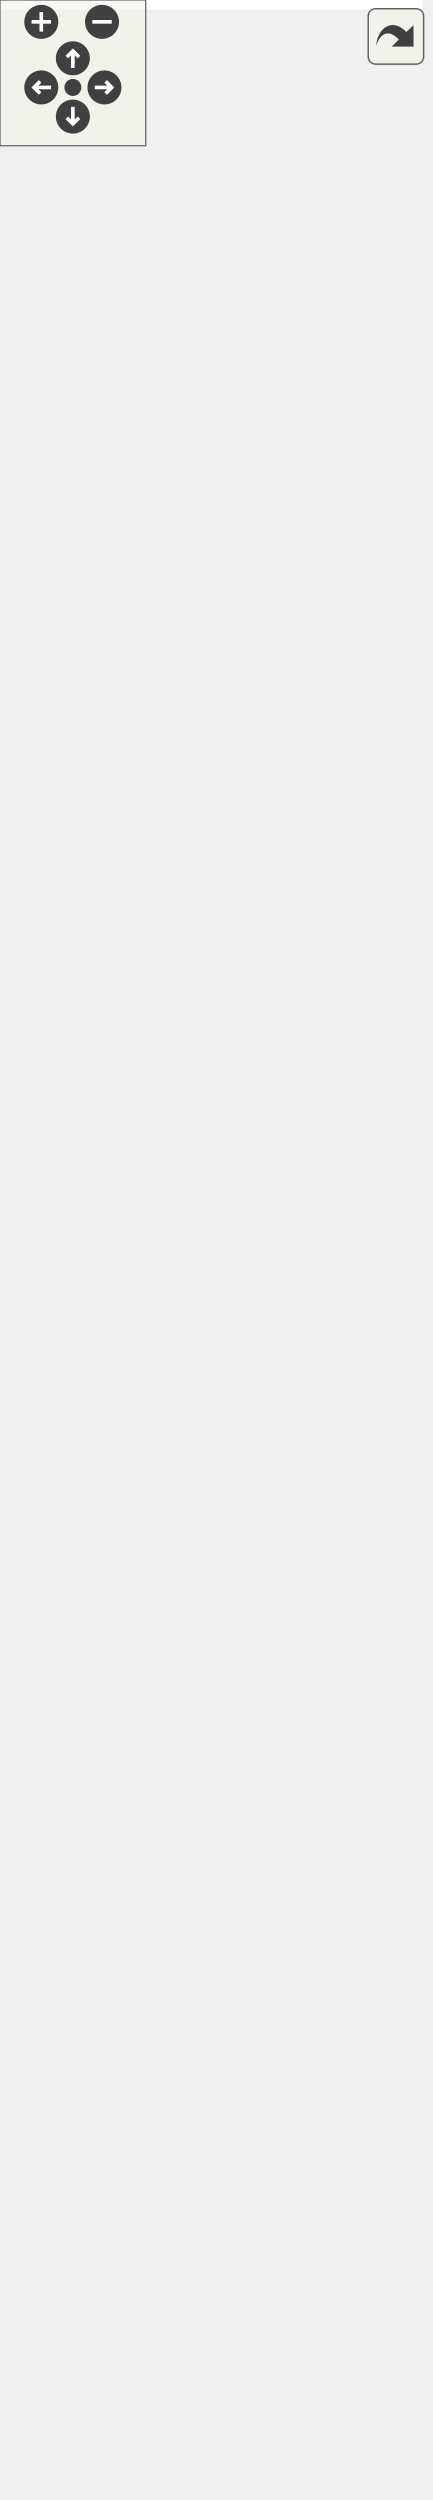
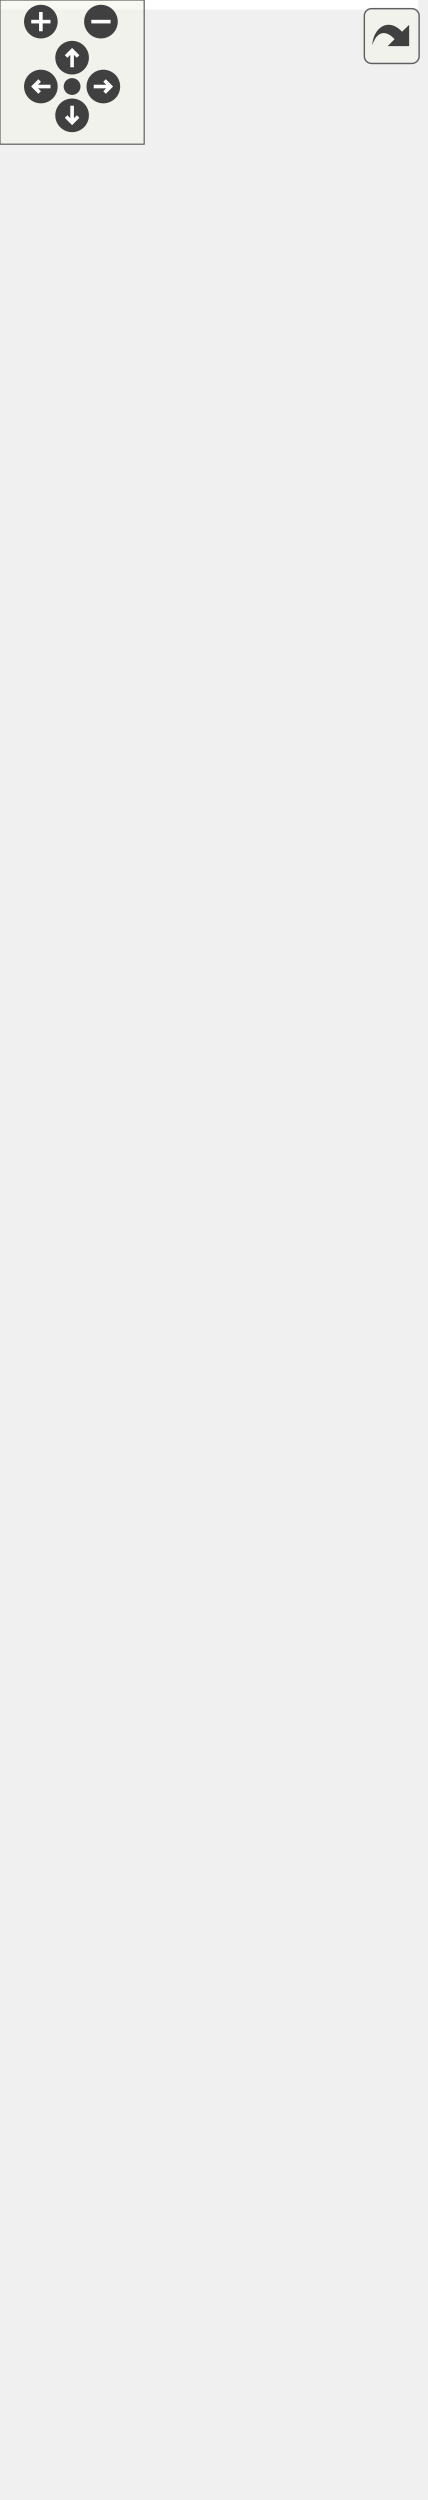
<svg xmlns="http://www.w3.org/2000/svg" xmlns:xlink="http://www.w3.org/1999/xlink" id="main" version="1.1" xml:space="preserve">
  <style type="text/css">
.edge:hover path { stroke: red; }
.edge:hover polygon { stroke: red; fill: red; }
</style>
  <defs>
    <circle id="rim" cx="0" cy="0" r="7" />
    <circle id="rim2" cx="0" cy="0" r="3.5" />
    <g id="zoomPlus">
      <use xlink:href="#rim" fill="#404040">
        <set attributeName="fill" to="#808080" begin="zoomplus.mouseover" end="zoomplus.mouseout" />
      </use>
      <path d="M-4,0h8M0,-4v8" fill="none" stroke="white" stroke-width="1.5" pointer-events="none" />
    </g>
    <g id="zoomMin">
      <use xlink:href="#rim" fill="#404040">
        <set attributeName="fill" to="#808080" begin="zoomminus.mouseover" end="zoomminus.mouseout" />
      </use>
      <path d="M-4,0h8" fill="none" stroke="white" stroke-width="1.5" pointer-events="none" />
    </g>
    <g id="dirArrow">
      <path fill="none" stroke="white" stroke-width="1.5" d="M0,-3.0v7 M-2.5,-0.5L0,-3.0L2.5,-0.5" />
    </g>
    <g id="resetDef">
      <use xlink:href="#rim2" fill="#404040">
        <set attributeName="fill" to="#808080" begin="reset.mouseover" end="reset.mouseout" />
      </use>
    </g>
  </defs>
  <svg id="graph" class="graph">
    <g id="viewport">
-       <polygon fill="white" stroke="none" points="-4,4 -4,-969 174,-969 174,4 -4,4" />
+       <polygon fill="white" stroke="none" points="-4,4 -4,-980 174,-980 174,4 -4,4" />
      <g id="node1" class="node">
        <polygon fill="#bfbfbf" stroke="black" points="8.5,-0.5 8.5,-123.5 161.5,-123.5 161.5,-0.5 8.5,-0.5" />
        <text text-anchor="middle" x="85" y="-111.5" font-family="Helvetica,sans-Serif" font-size="10.00">NetworkService::FileDescriptor</text>
        <polyline fill="none" stroke="black" points="8.5,-104.5 161.5,-104.5 " />
        <text text-anchor="start" x="16.5" y="-92.5" font-family="Helvetica,sans-Serif" font-size="10.00">- linkduration</text>
        <polyline fill="none" stroke="black" points="8.5,-85.5 161.5,-85.5 " />
        <text text-anchor="start" x="16.5" y="-73.5" font-family="Helvetica,sans-Serif" font-size="10.00">+ FileDescriptor()</text>
        <text text-anchor="start" x="16.5" y="-62.5" font-family="Helvetica,sans-Serif" font-size="10.00">+ getLinkDuration()</text>
        <text text-anchor="start" x="16.5" y="-51.5" font-family="Helvetica,sans-Serif" font-size="10.00">+ getType()</text>
        <text text-anchor="start" x="16.5" y="-40.5" font-family="Helvetica,sans-Serif" font-size="10.00">+ calculatePrice()</text>
        <text text-anchor="start" x="16.5" y="-29.5" font-family="Helvetica,sans-Serif" font-size="10.00">+ ~FileDescriptor()</text>
        <text text-anchor="start" x="16.5" y="-18.5" font-family="Helvetica,sans-Serif" font-size="10.00"># setLinkDuration()</text>
        <text text-anchor="start" x="16.5" y="-7.5" font-family="Helvetica,sans-Serif" font-size="10.00">- FileDescriptor()</text>
      </g>
      <g id="node2" class="node">
        <g id="a_node2">
          <a xlink:href="class_network_service_1_1_post_descriptor.html" target="_top" xlink:title="Описатель сервиса &quot;почта&quot;, наследуемый от ServiceDescriptor. ">
            <polygon fill="white" stroke="black" points="6,-161.5 6,-317.5 164,-317.5 164,-161.5 6,-161.5" />
            <text text-anchor="middle" x="85" y="-305.5" font-family="Helvetica,sans-Serif" font-size="10.00">NetworkService::PostDescriptor</text>
            <polyline fill="none" stroke="black" points="6,-298.5 164,-298.5 " />
            <text text-anchor="start" x="14" y="-286.5" font-family="Helvetica,sans-Serif" font-size="10.00">- traffic</text>
            <text text-anchor="start" x="14" y="-275.5" font-family="Helvetica,sans-Serif" font-size="10.00">- direction</text>
            <polyline fill="none" stroke="black" points="6,-268.5 164,-268.5 " />
            <text text-anchor="start" x="14" y="-256.5" font-family="Helvetica,sans-Serif" font-size="10.00">+ PostDescriptor()</text>
            <text text-anchor="start" x="14" y="-245.5" font-family="Helvetica,sans-Serif" font-size="10.00">+ PostDescriptor()</text>
            <text text-anchor="start" x="14" y="-234.5" font-family="Helvetica,sans-Serif" font-size="10.00">+ getDirection()</text>
            <text text-anchor="start" x="14" y="-223.5" font-family="Helvetica,sans-Serif" font-size="10.00">+ getTraffic()</text>
            <text text-anchor="start" x="14" y="-212.5" font-family="Helvetica,sans-Serif" font-size="10.00">+ getType()</text>
            <text text-anchor="start" x="14" y="-201.5" font-family="Helvetica,sans-Serif" font-size="10.00">+ calculatePrice()</text>
            <text text-anchor="start" x="14" y="-190.5" font-family="Helvetica,sans-Serif" font-size="10.00">+ ~PostDescriptor()</text>
            <text text-anchor="start" x="14" y="-179.5" font-family="Helvetica,sans-Serif" font-size="10.00"># setTraffic()</text>
            <text text-anchor="start" x="14" y="-168.5" font-family="Helvetica,sans-Serif" font-size="10.00"># setDirection()</text>
          </a>
        </g>
      </g>
      <g id="edge1" class="edge">
        <path fill="none" stroke="midnightblue" d="M85,-151.186C85,-141.874 85,-132.556 85,-123.65" />
        <polygon fill="none" stroke="midnightblue" points="81.5,-151.268 85,-161.268 88.5,-151.268 81.5,-151.268" />
      </g>
      <g id="node3" class="node">
        <g id="a_node3">
          <a xlink:href="class_network_service_1_1_service_descriptor.html" target="_top" xlink:title="Описатель сервиса, абстрактный класс ">
            <polygon fill="white" stroke="black" points="0,-355.5 0,-522.5 170,-522.5 170,-355.5 0,-355.5" />
            <text text-anchor="middle" x="85" y="-510.5" font-family="Helvetica,sans-Serif" font-size="10.00">NetworkService::ServiceDescriptor</text>
            <polyline fill="none" stroke="black" points="0,-503.5 170,-503.5 " />
            <text text-anchor="start" x="8" y="-491.5" font-family="Helvetica,sans-Serif" font-size="10.00">- addr</text>
            <text text-anchor="start" x="8" y="-480.5" font-family="Helvetica,sans-Serif" font-size="10.00">- linktime</text>
            <polyline fill="none" stroke="black" points="0,-473.5 170,-473.5 " />
            <text text-anchor="start" x="8" y="-461.5" font-family="Helvetica,sans-Serif" font-size="10.00">+ ServiceDescriptor()</text>
            <text text-anchor="start" x="8" y="-450.5" font-family="Helvetica,sans-Serif" font-size="10.00">+ getType()</text>
            <text text-anchor="start" x="8" y="-439.5" font-family="Helvetica,sans-Serif" font-size="10.00">+ calculatePrice()</text>
            <text text-anchor="start" x="8" y="-428.5" font-family="Helvetica,sans-Serif" font-size="10.00">+ getDestinationAddress()</text>
            <text text-anchor="start" x="8" y="-417.5" font-family="Helvetica,sans-Serif" font-size="10.00">+ getLinkTime()</text>
            <text text-anchor="start" x="8" y="-406.5" font-family="Helvetica,sans-Serif" font-size="10.00">+ getServer()</text>
            <text text-anchor="start" x="8" y="-395.5" font-family="Helvetica,sans-Serif" font-size="10.00">+ ~ServiceDescriptor()</text>
            <text text-anchor="start" x="8" y="-384.5" font-family="Helvetica,sans-Serif" font-size="10.00"># setDestinationAddress()</text>
            <text text-anchor="start" x="8" y="-373.5" font-family="Helvetica,sans-Serif" font-size="10.00"># setLinkTime()</text>
            <text text-anchor="start" x="8" y="-362.5" font-family="Helvetica,sans-Serif" font-size="10.00"># setServer()</text>
          </a>
        </g>
      </g>
      <g id="edge2" class="edge">
        <path fill="none" stroke="midnightblue" d="M85,-345.092C85,-335.935 85,-326.71 85,-317.734" />
        <polygon fill="none" stroke="midnightblue" points="81.5,-345.387 85,-355.387 88.5,-345.387 81.5,-345.387" />
      </g>
      <g id="node4" class="node">
        <g id="a_node4">
          <a xlink:href="class_network_service_1_1_server.html" target="_top" xlink:title="Описатель сервера ">
-             <polygon fill="white" stroke="black" points="24.5,-570.5 24.5,-748.5 145.5,-748.5 145.5,-570.5 24.5,-570.5" />
-             <text text-anchor="middle" x="85" y="-736.5" font-family="Helvetica,sans-Serif" font-size="10.00">NetworkService::Server</text>
-             <polyline fill="none" stroke="black" points="24.5,-729.5 145.5,-729.5 " />
-             <text text-anchor="start" x="32.5" y="-717.5" font-family="Helvetica,sans-Serif" font-size="10.00">- address</text>
-             <text text-anchor="start" x="32.5" y="-706.5" font-family="Helvetica,sans-Serif" font-size="10.00">- name</text>
-             <text text-anchor="start" x="32.5" y="-695.5" font-family="Helvetica,sans-Serif" font-size="10.00">- costpermin</text>
-             <text text-anchor="start" x="32.5" y="-684.5" font-family="Helvetica,sans-Serif" font-size="10.00">- costpermb</text>
-             <polyline fill="none" stroke="black" points="24.5,-677.5 145.5,-677.5 " />
-             <text text-anchor="start" x="32.5" y="-665.5" font-family="Helvetica,sans-Serif" font-size="10.00">+ Server()</text>
-             <text text-anchor="start" x="32.5" y="-654.5" font-family="Helvetica,sans-Serif" font-size="10.00">+ getAddress()</text>
-             <text text-anchor="start" x="32.5" y="-643.5" font-family="Helvetica,sans-Serif" font-size="10.00">+ getName()</text>
-             <text text-anchor="start" x="32.5" y="-632.5" font-family="Helvetica,sans-Serif" font-size="10.00">+ setName()</text>
-             <text text-anchor="start" x="32.5" y="-621.5" font-family="Helvetica,sans-Serif" font-size="10.00">+ getCostPerMin()</text>
-             <text text-anchor="start" x="32.5" y="-610.5" font-family="Helvetica,sans-Serif" font-size="10.00">+ getCostPerMB()</text>
-             <text text-anchor="start" x="32.5" y="-599.5" font-family="Helvetica,sans-Serif" font-size="10.00">+ setCostPerMin()</text>
-             <text text-anchor="start" x="32.5" y="-588.5" font-family="Helvetica,sans-Serif" font-size="10.00">+ setCostPerMB()</text>
-             <text text-anchor="start" x="32.5" y="-577.5" font-family="Helvetica,sans-Serif" font-size="10.00">+ ~Server()</text>
+             <polygon fill="white" stroke="black" points="24.5,-570.5 24.5,-759.5 145.5,-759.5 145.5,-570.5 24.5,-570.5" />
+             <text text-anchor="middle" x="85" y="-747.5" font-family="Helvetica,sans-Serif" font-size="10.00">NetworkService::Server</text>
+             <polyline fill="none" stroke="black" points="24.5,-740.5 145.5,-740.5 " />
+             <text text-anchor="start" x="32.5" y="-728.5" font-family="Helvetica,sans-Serif" font-size="10.00">- address</text>
+             <text text-anchor="start" x="32.5" y="-717.5" font-family="Helvetica,sans-Serif" font-size="10.00">- name</text>
+             <text text-anchor="start" x="32.5" y="-706.5" font-family="Helvetica,sans-Serif" font-size="10.00">- costpermin</text>
+             <text text-anchor="start" x="32.5" y="-695.5" font-family="Helvetica,sans-Serif" font-size="10.00">- costpermb</text>
+             <polyline fill="none" stroke="black" points="24.5,-688.5 145.5,-688.5 " />
+             <text text-anchor="start" x="32.5" y="-676.5" font-family="Helvetica,sans-Serif" font-size="10.00">+ Server()</text>
+             <text text-anchor="start" x="32.5" y="-665.5" font-family="Helvetica,sans-Serif" font-size="10.00">+ getAddress()</text>
+             <text text-anchor="start" x="32.5" y="-654.5" font-family="Helvetica,sans-Serif" font-size="10.00">+ getName()</text>
+             <text text-anchor="start" x="32.5" y="-643.5" font-family="Helvetica,sans-Serif" font-size="10.00">+ setName()</text>
+             <text text-anchor="start" x="32.5" y="-632.5" font-family="Helvetica,sans-Serif" font-size="10.00">+ getCostPerMin()</text>
+             <text text-anchor="start" x="32.5" y="-621.5" font-family="Helvetica,sans-Serif" font-size="10.00">+ getCostPerMB()</text>
+             <text text-anchor="start" x="32.5" y="-610.5" font-family="Helvetica,sans-Serif" font-size="10.00">+ setCostPerMin()</text>
+             <text text-anchor="start" x="32.5" y="-599.5" font-family="Helvetica,sans-Serif" font-size="10.00">+ setCostPerMB()</text>
+             <text text-anchor="start" x="32.5" y="-588.5" font-family="Helvetica,sans-Serif" font-size="10.00">+ ~Server()</text>
+             <text text-anchor="start" x="32.5" y="-577.5" font-family="Helvetica,sans-Serif" font-size="10.00">- Server()</text>
          </a>
        </g>
      </g>
      <g id="edge3" class="edge">
-         <path fill="none" stroke="#404040" d="M85,-570.258C85,-558.566 85,-546.541 85,-534.746" />
-         <polygon fill="none" stroke="#404040" points="85,-534.56 81,-528.561 85,-522.56 89,-528.56 85,-534.56" />
+         <path fill="none" stroke="#404040" d="M85,-570.302C85,-558.557 85,-546.536 85,-534.774" />
+         <polygon fill="none" stroke="#404040" points="85,-534.634 81,-528.634 85,-522.634 89,-528.634 85,-534.634" />
        <text text-anchor="middle" x="102" y="-544" font-family="Helvetica,sans-Serif" font-size="10.00"> -server</text>
      </g>
      <g id="node5" class="node">
        <g id="a_node5">
          <a xlink:href="class_network_service_1_1_link_table.html" target="_top" xlink:title="Класс, реализующий &quot;таблицу связи&quot;. ">
-             <polygon fill="white" stroke="black" points="18,-786.5 18,-964.5 152,-964.5 152,-786.5 18,-786.5" />
-             <text text-anchor="middle" x="85" y="-952.5" font-family="Helvetica,sans-Serif" font-size="10.00">NetworkService::LinkTable</text>
-             <polyline fill="none" stroke="black" points="18,-945.5 152,-945.5 " />
-             <text text-anchor="start" x="26" y="-933.5" font-family="Helvetica,sans-Serif" font-size="10.00">- linktable</text>
-             <polyline fill="none" stroke="black" points="18,-926.5 152,-926.5 " />
-             <text text-anchor="start" x="26" y="-914.5" font-family="Helvetica,sans-Serif" font-size="10.00">+ LinkTable()</text>
-             <text text-anchor="start" x="26" y="-903.5" font-family="Helvetica,sans-Serif" font-size="10.00">+ addService()</text>
+             <polygon fill="white" stroke="black" points="18,-797.5 18,-975.5 152,-975.5 152,-797.5 18,-797.5" />
+             <text text-anchor="middle" x="85" y="-963.5" font-family="Helvetica,sans-Serif" font-size="10.00">NetworkService::LinkTable</text>
+             <polyline fill="none" stroke="black" points="18,-956.5 152,-956.5 " />
+             <text text-anchor="start" x="26" y="-944.5" font-family="Helvetica,sans-Serif" font-size="10.00">- linktable</text>
+             <polyline fill="none" stroke="black" points="18,-937.5 152,-937.5 " />
+             <text text-anchor="start" x="26" y="-925.5" font-family="Helvetica,sans-Serif" font-size="10.00">+ LinkTable()</text>
+             <text text-anchor="start" x="26" y="-914.5" font-family="Helvetica,sans-Serif" font-size="10.00">+ addService()</text>
+             <text text-anchor="start" x="26" y="-903.5" font-family="Helvetica,sans-Serif" font-size="10.00">+ getServices()</text>
            <text text-anchor="start" x="26" y="-892.5" font-family="Helvetica,sans-Serif" font-size="10.00">+ getServices()</text>
-             <text text-anchor="start" x="26" y="-881.5" font-family="Helvetica,sans-Serif" font-size="10.00">+ getServices()</text>
-             <text text-anchor="start" x="26" y="-870.5" font-family="Helvetica,sans-Serif" font-size="10.00">+ delService()</text>
-             <text text-anchor="start" x="26" y="-859.5" font-family="Helvetica,sans-Serif" font-size="10.00">+ showTable()</text>
-             <text text-anchor="start" x="26" y="-848.5" font-family="Helvetica,sans-Serif" font-size="10.00">+ operator[]()</text>
+             <text text-anchor="start" x="26" y="-881.5" font-family="Helvetica,sans-Serif" font-size="10.00">+ delService()</text>
+             <text text-anchor="start" x="26" y="-870.5" font-family="Helvetica,sans-Serif" font-size="10.00">+ showTable()</text>
+             <text text-anchor="start" x="26" y="-859.5" font-family="Helvetica,sans-Serif" font-size="10.00">+ operator[]()</text>
+             <text text-anchor="start" x="26" y="-848.5" font-family="Helvetica,sans-Serif" font-size="10.00">+ begin()</text>
            <text text-anchor="start" x="26" y="-837.5" font-family="Helvetica,sans-Serif" font-size="10.00">+ begin()</text>
-             <text text-anchor="start" x="26" y="-826.5" font-family="Helvetica,sans-Serif" font-size="10.00">+ begin()</text>
+             <text text-anchor="start" x="26" y="-826.5" font-family="Helvetica,sans-Serif" font-size="10.00">+ end()</text>
            <text text-anchor="start" x="26" y="-815.5" font-family="Helvetica,sans-Serif" font-size="10.00">+ end()</text>
-             <text text-anchor="start" x="26" y="-804.5" font-family="Helvetica,sans-Serif" font-size="10.00">+ end()</text>
-             <text text-anchor="start" x="26" y="-793.5" font-family="Helvetica,sans-Serif" font-size="10.00">+ ~LinkTable()</text>
+             <text text-anchor="start" x="26" y="-804.5" font-family="Helvetica,sans-Serif" font-size="10.00">+ ~LinkTable()</text>
          </a>
        </g>
      </g>
      <g id="edge4" class="edge">
-         <path fill="none" stroke="midnightblue" d="M85,-775.959C85,-766.824 85,-757.606 85,-748.575" />
-         <polygon fill="none" stroke="midnightblue" points="81.5,-776.222 85,-786.222 88.5,-776.223 81.5,-776.222" />
+         <path fill="none" stroke="midnightblue" d="M85,-787.238C85,-778.108 85,-768.872 85,-759.784" />
+         <polygon fill="none" stroke="midnightblue" points="81.5,-787.486 85,-797.486 88.5,-787.486 81.5,-787.486" />
      </g>
    </g>
  </svg>
  <g id="navigator" transform="translate(0 0)" fill="#404254">
    <rect fill="#f2f5e9" fill-opacity="0.5" stroke="#606060" stroke-width=".5" x="0" y="0" width="60" height="60" />
    <use id="zoomplus" xlink:href="#zoomPlus" x="17" y="9" />
    <use id="zoomminus" xlink:href="#zoomMin" x="42" y="9" />
    <use id="reset" xlink:href="#resetDef" x="30" y="36" />
    <g id="arrowUp" xlink:href="#dirArrow" transform="translate(30 24)">
      <use xlink:href="#rim" fill="#404040">
        <set attributeName="fill" to="#808080" begin="arrowUp.mouseover" end="arrowUp.mouseout" />
      </use>
      <path fill="none" stroke="white" stroke-width="1.5" d="M0,-3.0v7 M-2.5,-0.5L0,-3.0L2.5,-0.5" />
    </g>
    <g id="arrowRight" xlink:href="#dirArrow" transform="rotate(90) translate(36 -43)">
      <use xlink:href="#rim" fill="#404040">
        <set attributeName="fill" to="#808080" begin="arrowRight.mouseover" end="arrowRight.mouseout" />
      </use>
      <path fill="none" stroke="white" stroke-width="1.5" d="M0,-3.0v7 M-2.5,-0.5L0,-3.0L2.5,-0.5" />
    </g>
    <g id="arrowDown" xlink:href="#dirArrow" transform="rotate(180) translate(-30 -48)">
      <use xlink:href="#rim" fill="#404040">
        <set attributeName="fill" to="#808080" begin="arrowDown.mouseover" end="arrowDown.mouseout" />
      </use>
      <path fill="none" stroke="white" stroke-width="1.5" d="M0,-3.0v7 M-2.5,-0.5L0,-3.0L2.5,-0.5" />
    </g>
    <g id="arrowLeft" xlink:href="#dirArrow" transform="rotate(270) translate(-36 17)">
      <use xlink:href="#rim" fill="#404040">
        <set attributeName="fill" to="#808080" begin="arrowLeft.mouseover" end="arrowLeft.mouseout" />
      </use>
      <path fill="none" stroke="white" stroke-width="1.5" d="M0,-3.0v7 M-2.5,-0.5L0,-3.0L2.5,-0.5" />
    </g>
  </g>
  <svg viewBox="0 0 15 15" width="100%" height="30px" preserveAspectRatio="xMaxYMin meet">
    <g id="arrow_out" transform="scale(0.3 0.3)">
      <a xlink:href="class_network_service_1_1_file_descriptor__coll__graph_org.svg" target="_base">
        <rect id="button" ry="5" rx="5" y="6" x="6" height="38" width="38" fill="#f2f5e9" fill-opacity="0.5" stroke="#606060" stroke-width="1.0" />
        <path id="arrow" d="M 11.5,31.437 C 11.94,20.098 22.043,11.323 32.159,21.979 L 37.069,17.246 C 37.069,17.246 37.088,32 37.088,32 L 22.16,31.978 C 22.16,31.978 26.998,27.14 26.998,27.14 C 18.529,18.264 13.292,25.23 11.5,31.437 z" style="fill:#404040;" />
      </a>
    </g>
  </svg>
</svg>
